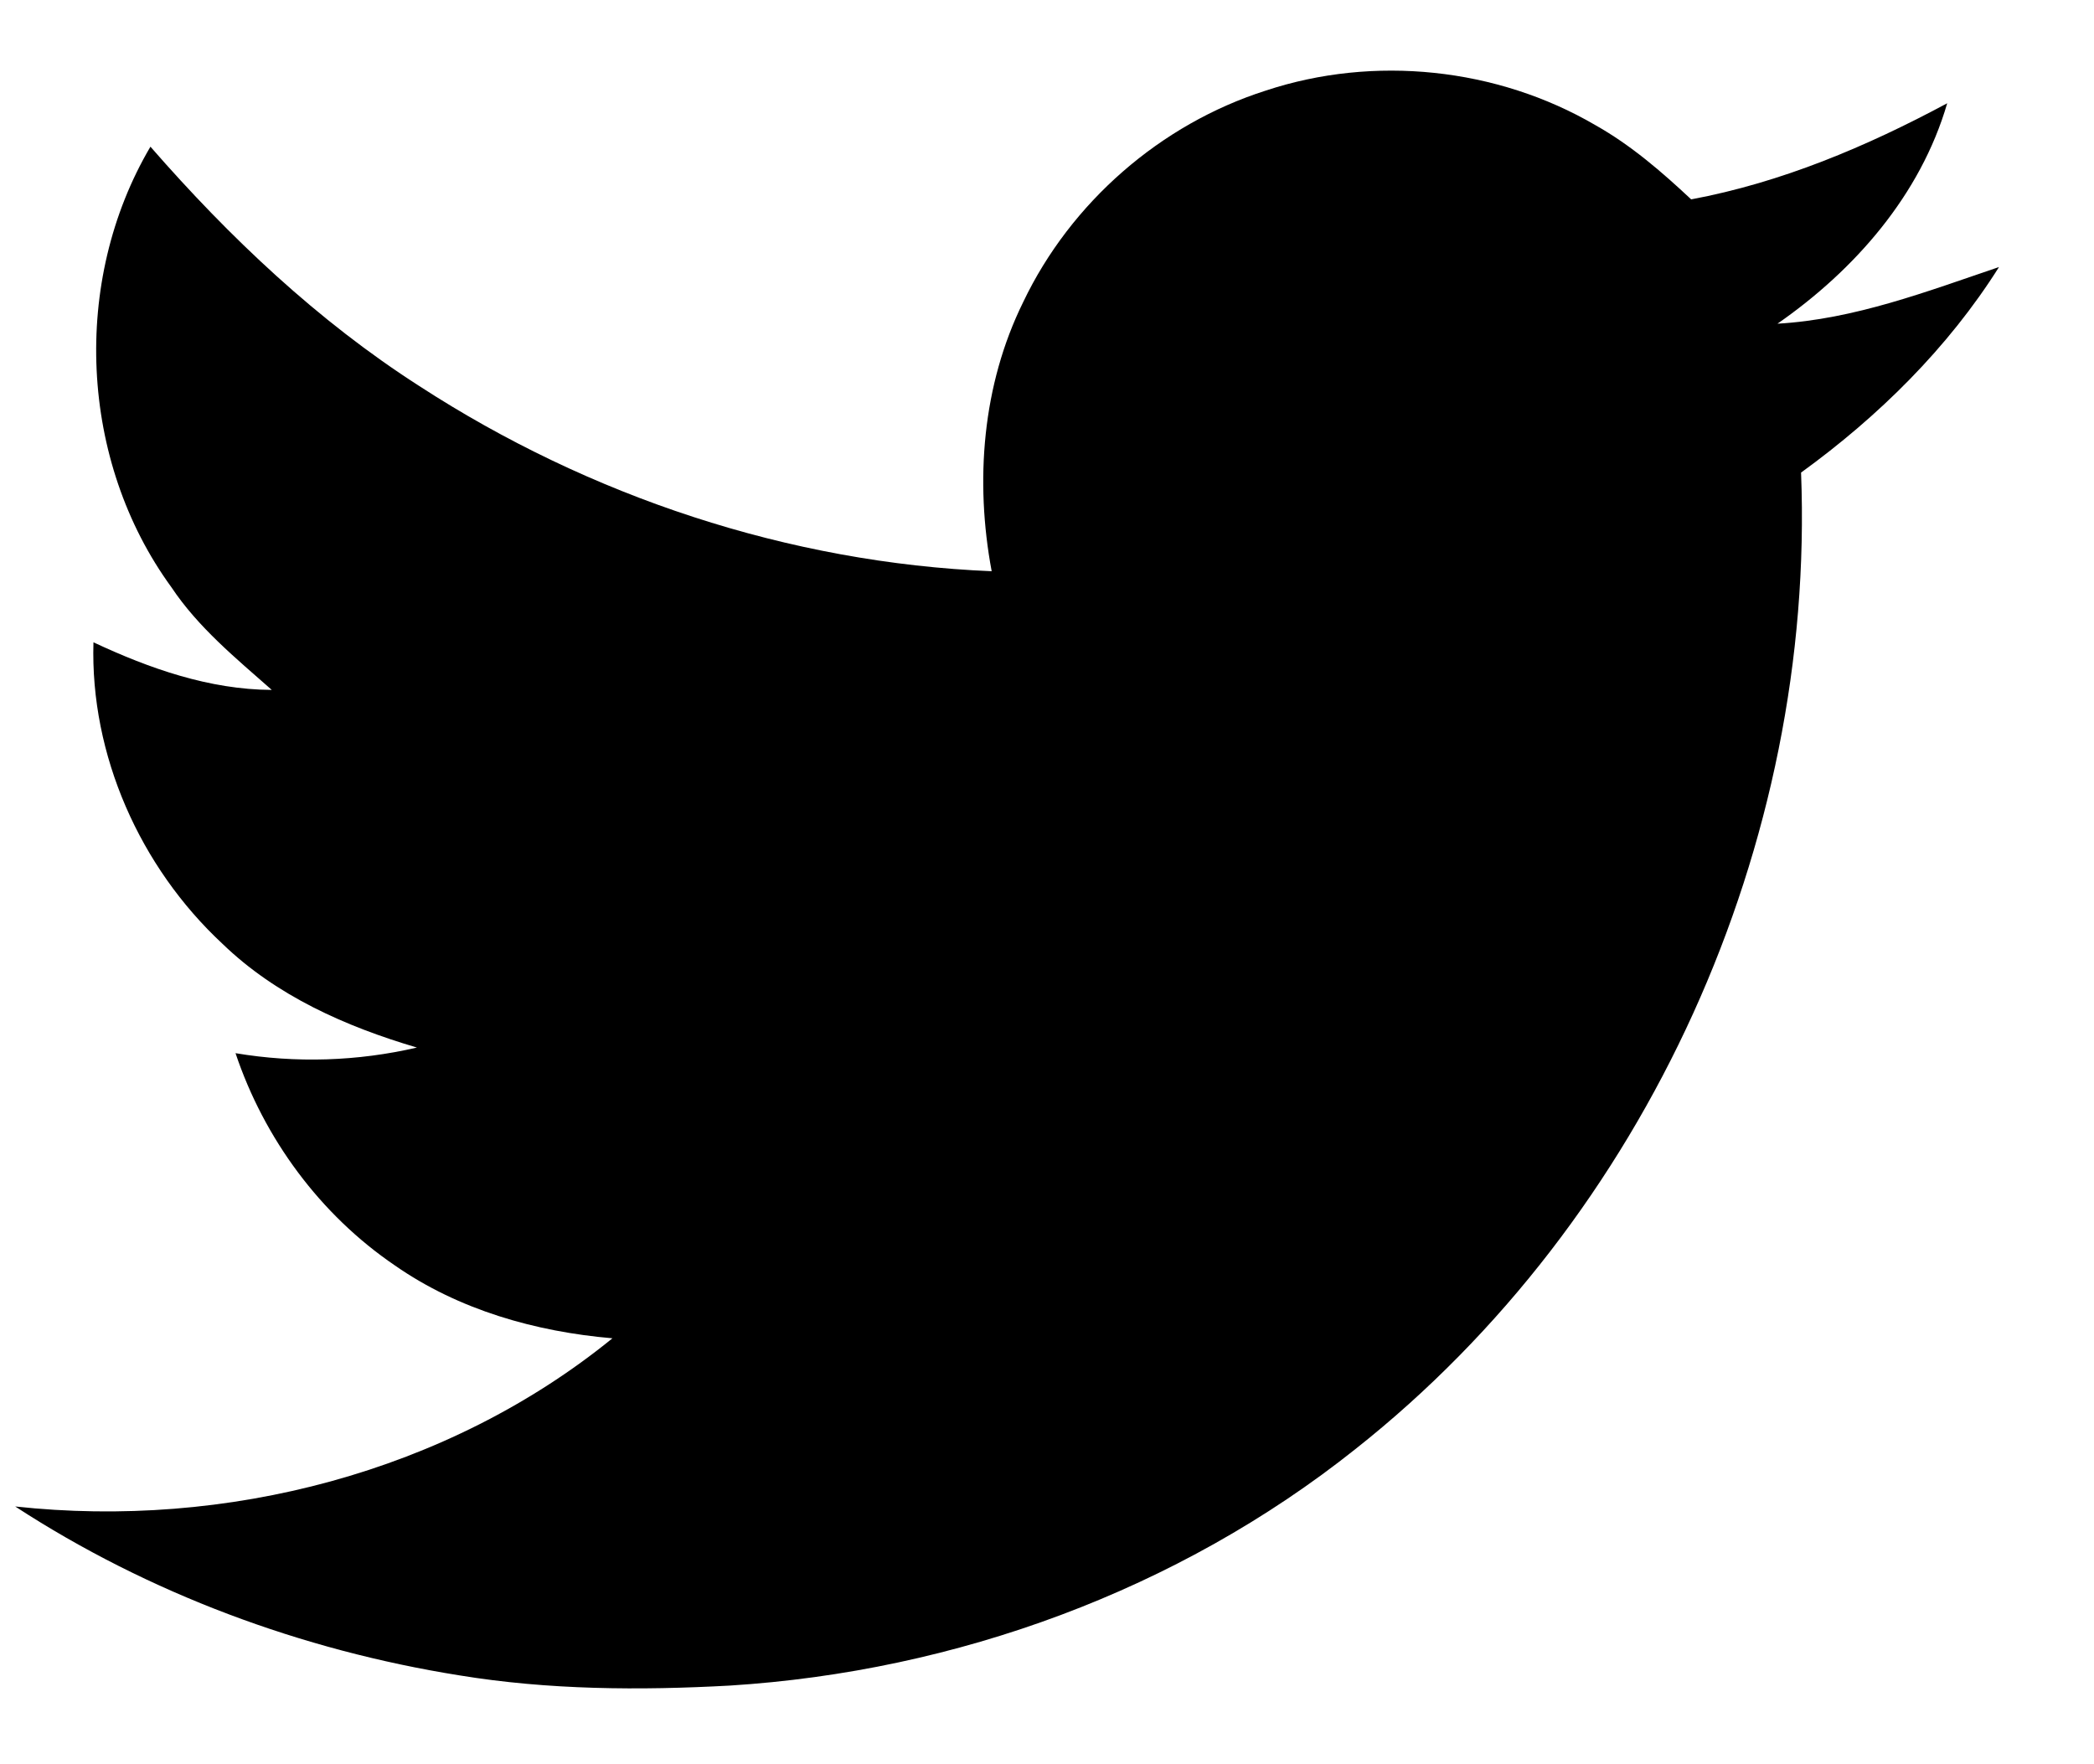
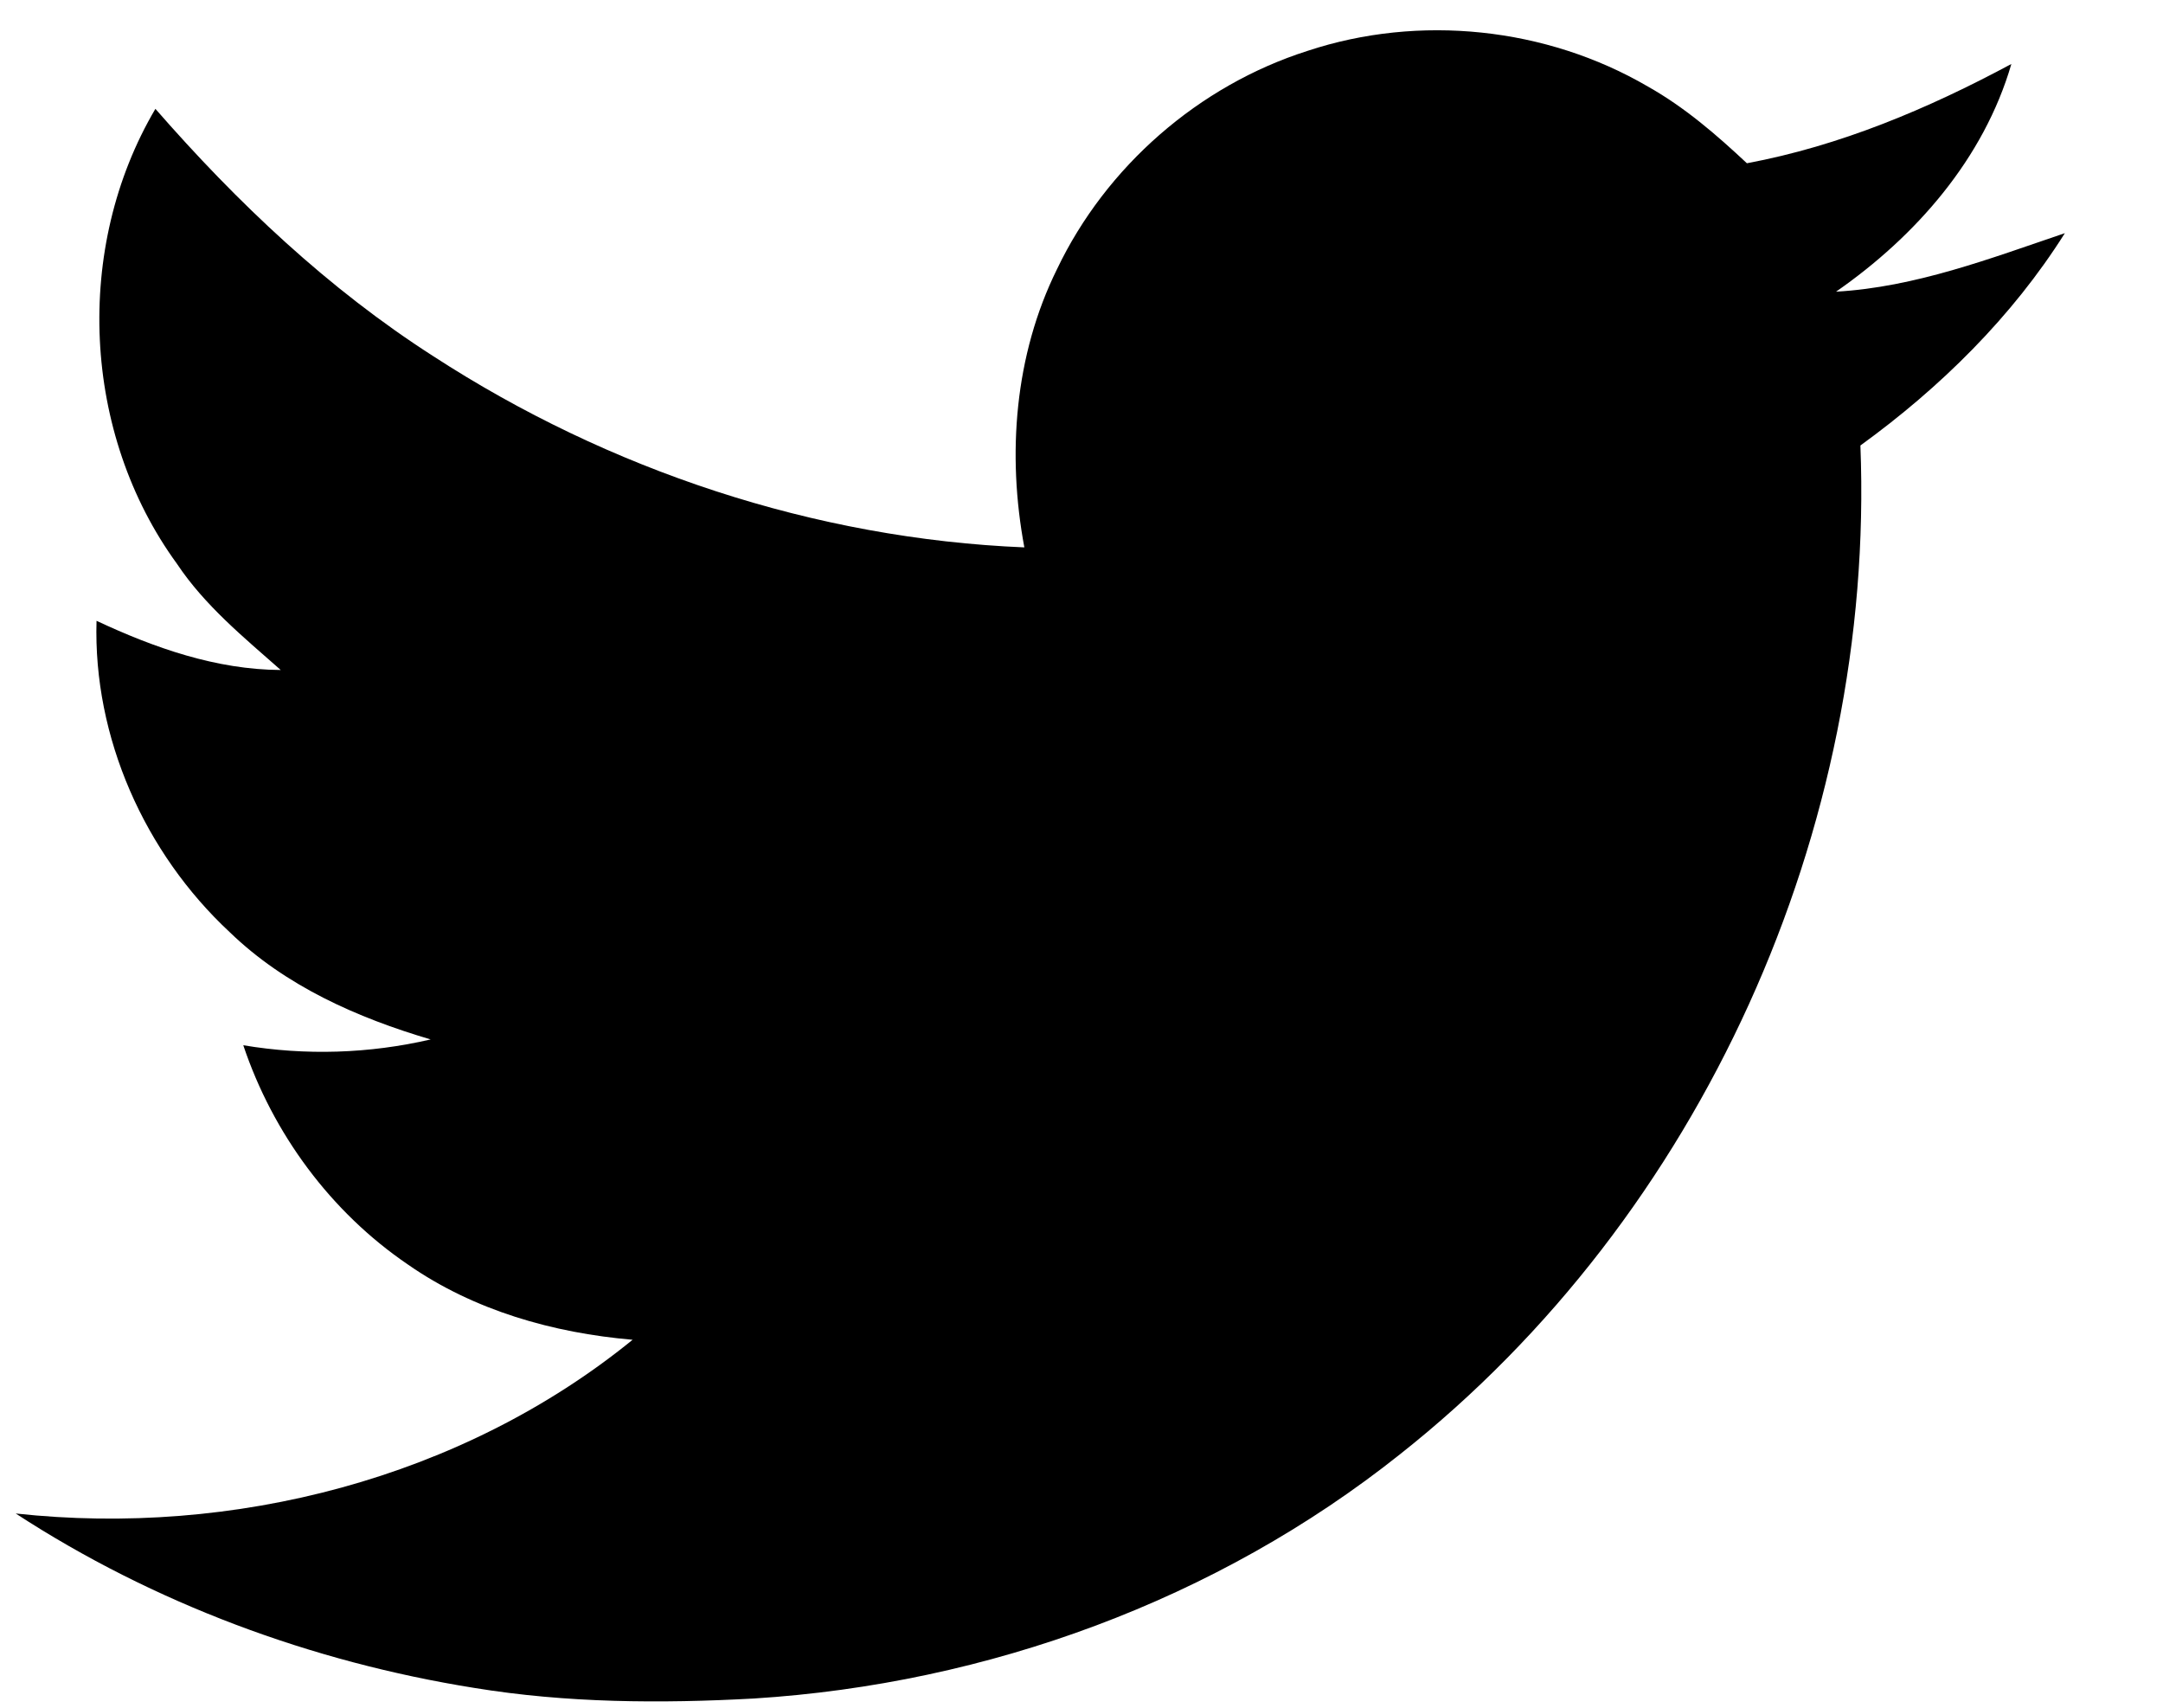
- <svg xmlns="http://www.w3.org/2000/svg" width="19px" height="16px" viewBox="0 0 19 16" version="1.1">
-   <defs />
-   <g stroke="none" stroke-width="1" fill="rgb(0,0,0)" fill-rule="evenodd">
-     <g transform="translate(-390, -465)">
-       <g transform="translate(213, 245)">
-         <g transform="translate(177, 218)">
-           <g transform="translate(0, 2.375)">
-             <g>
-               <g>
-                 <path d="M11.485,0.447 C12.466,0.122 13.583,0.239 14.475,0.76 C14.797,0.941 15.077,1.183 15.345,1.434 C16.164,1.281 16.936,0.955 17.668,0.562 C17.426,1.394 16.829,2.075 16.128,2.562 C16.826,2.522 17.483,2.27 18.138,2.048 C17.675,2.783 17.043,3.405 16.342,3.913 C16.474,7.279 14.947,10.679 12.3,12.772 C10.689,14.055 8.673,14.79 6.623,14.919 C5.804,14.964 4.977,14.959 4.166,14.826 C2.739,14.598 1.351,14.084 0.138,13.294 C2.047,13.502 4.058,12.987 5.557,11.768 C4.859,11.708 4.163,11.511 3.583,11.107 C2.905,10.646 2.397,9.956 2.137,9.181 C2.684,9.273 3.244,9.255 3.783,9.13 C3.139,8.94 2.507,8.661 2.018,8.188 C1.271,7.493 0.817,6.477 0.848,5.453 C1.357,5.691 1.899,5.882 2.466,5.885 C2.141,5.598 1.799,5.319 1.555,4.953 C0.72,3.808 0.645,2.177 1.365,0.956 C2.083,1.779 2.883,2.537 3.805,3.128 C5.348,4.13 7.158,4.732 8.998,4.808 C8.845,3.99 8.912,3.12 9.284,2.366 C9.715,1.462 10.531,0.751 11.485,0.447 L11.485,0.447 Z" />
-               </g>
-             </g>
-           </g>
-         </g>
-       </g>
-     </g>
-   </g>
+ <svg xmlns="http://www.w3.org/2000/svg" width="19px" height="15px" viewBox="0 0 19 15" version="1.1">
+   <path d="M11.485,0.447 C12.466,0.122 13.583,0.239 14.475,0.76 C14.797,0.941 15.077,1.183 15.345,1.434 C16.164,1.281 16.936,0.955 17.668,0.562 C17.426,1.394 16.829,2.075 16.128,2.562 C16.826,2.522 17.483,2.27 18.138,2.048 C17.675,2.783 17.043,3.405 16.342,3.913 C16.474,7.279 14.947,10.679 12.3,12.772 C10.689,14.055 8.673,14.79 6.623,14.919 C5.804,14.964 4.977,14.959 4.166,14.826 C2.739,14.598 1.351,14.084 0.138,13.294 C2.047,13.502 4.058,12.987 5.557,11.768 C4.859,11.708 4.163,11.511 3.583,11.107 C2.905,10.646 2.397,9.956 2.137,9.181 C2.684,9.273 3.244,9.255 3.783,9.13 C3.139,8.94 2.507,8.661 2.018,8.188 C1.271,7.493 0.817,6.477 0.848,5.453 C1.357,5.691 1.899,5.882 2.466,5.885 C2.141,5.598 1.799,5.319 1.555,4.953 C0.72,3.808 0.645,2.177 1.365,0.956 C2.083,1.779 2.883,2.537 3.805,3.128 C5.348,4.13 7.158,4.732 8.998,4.808 C8.845,3.99 8.912,3.12 9.284,2.366 C9.715,1.462 10.531,0.751 11.485,0.447 L11.485,0.447 Z" stroke="none" fill-rule="evenodd" />
</svg>
